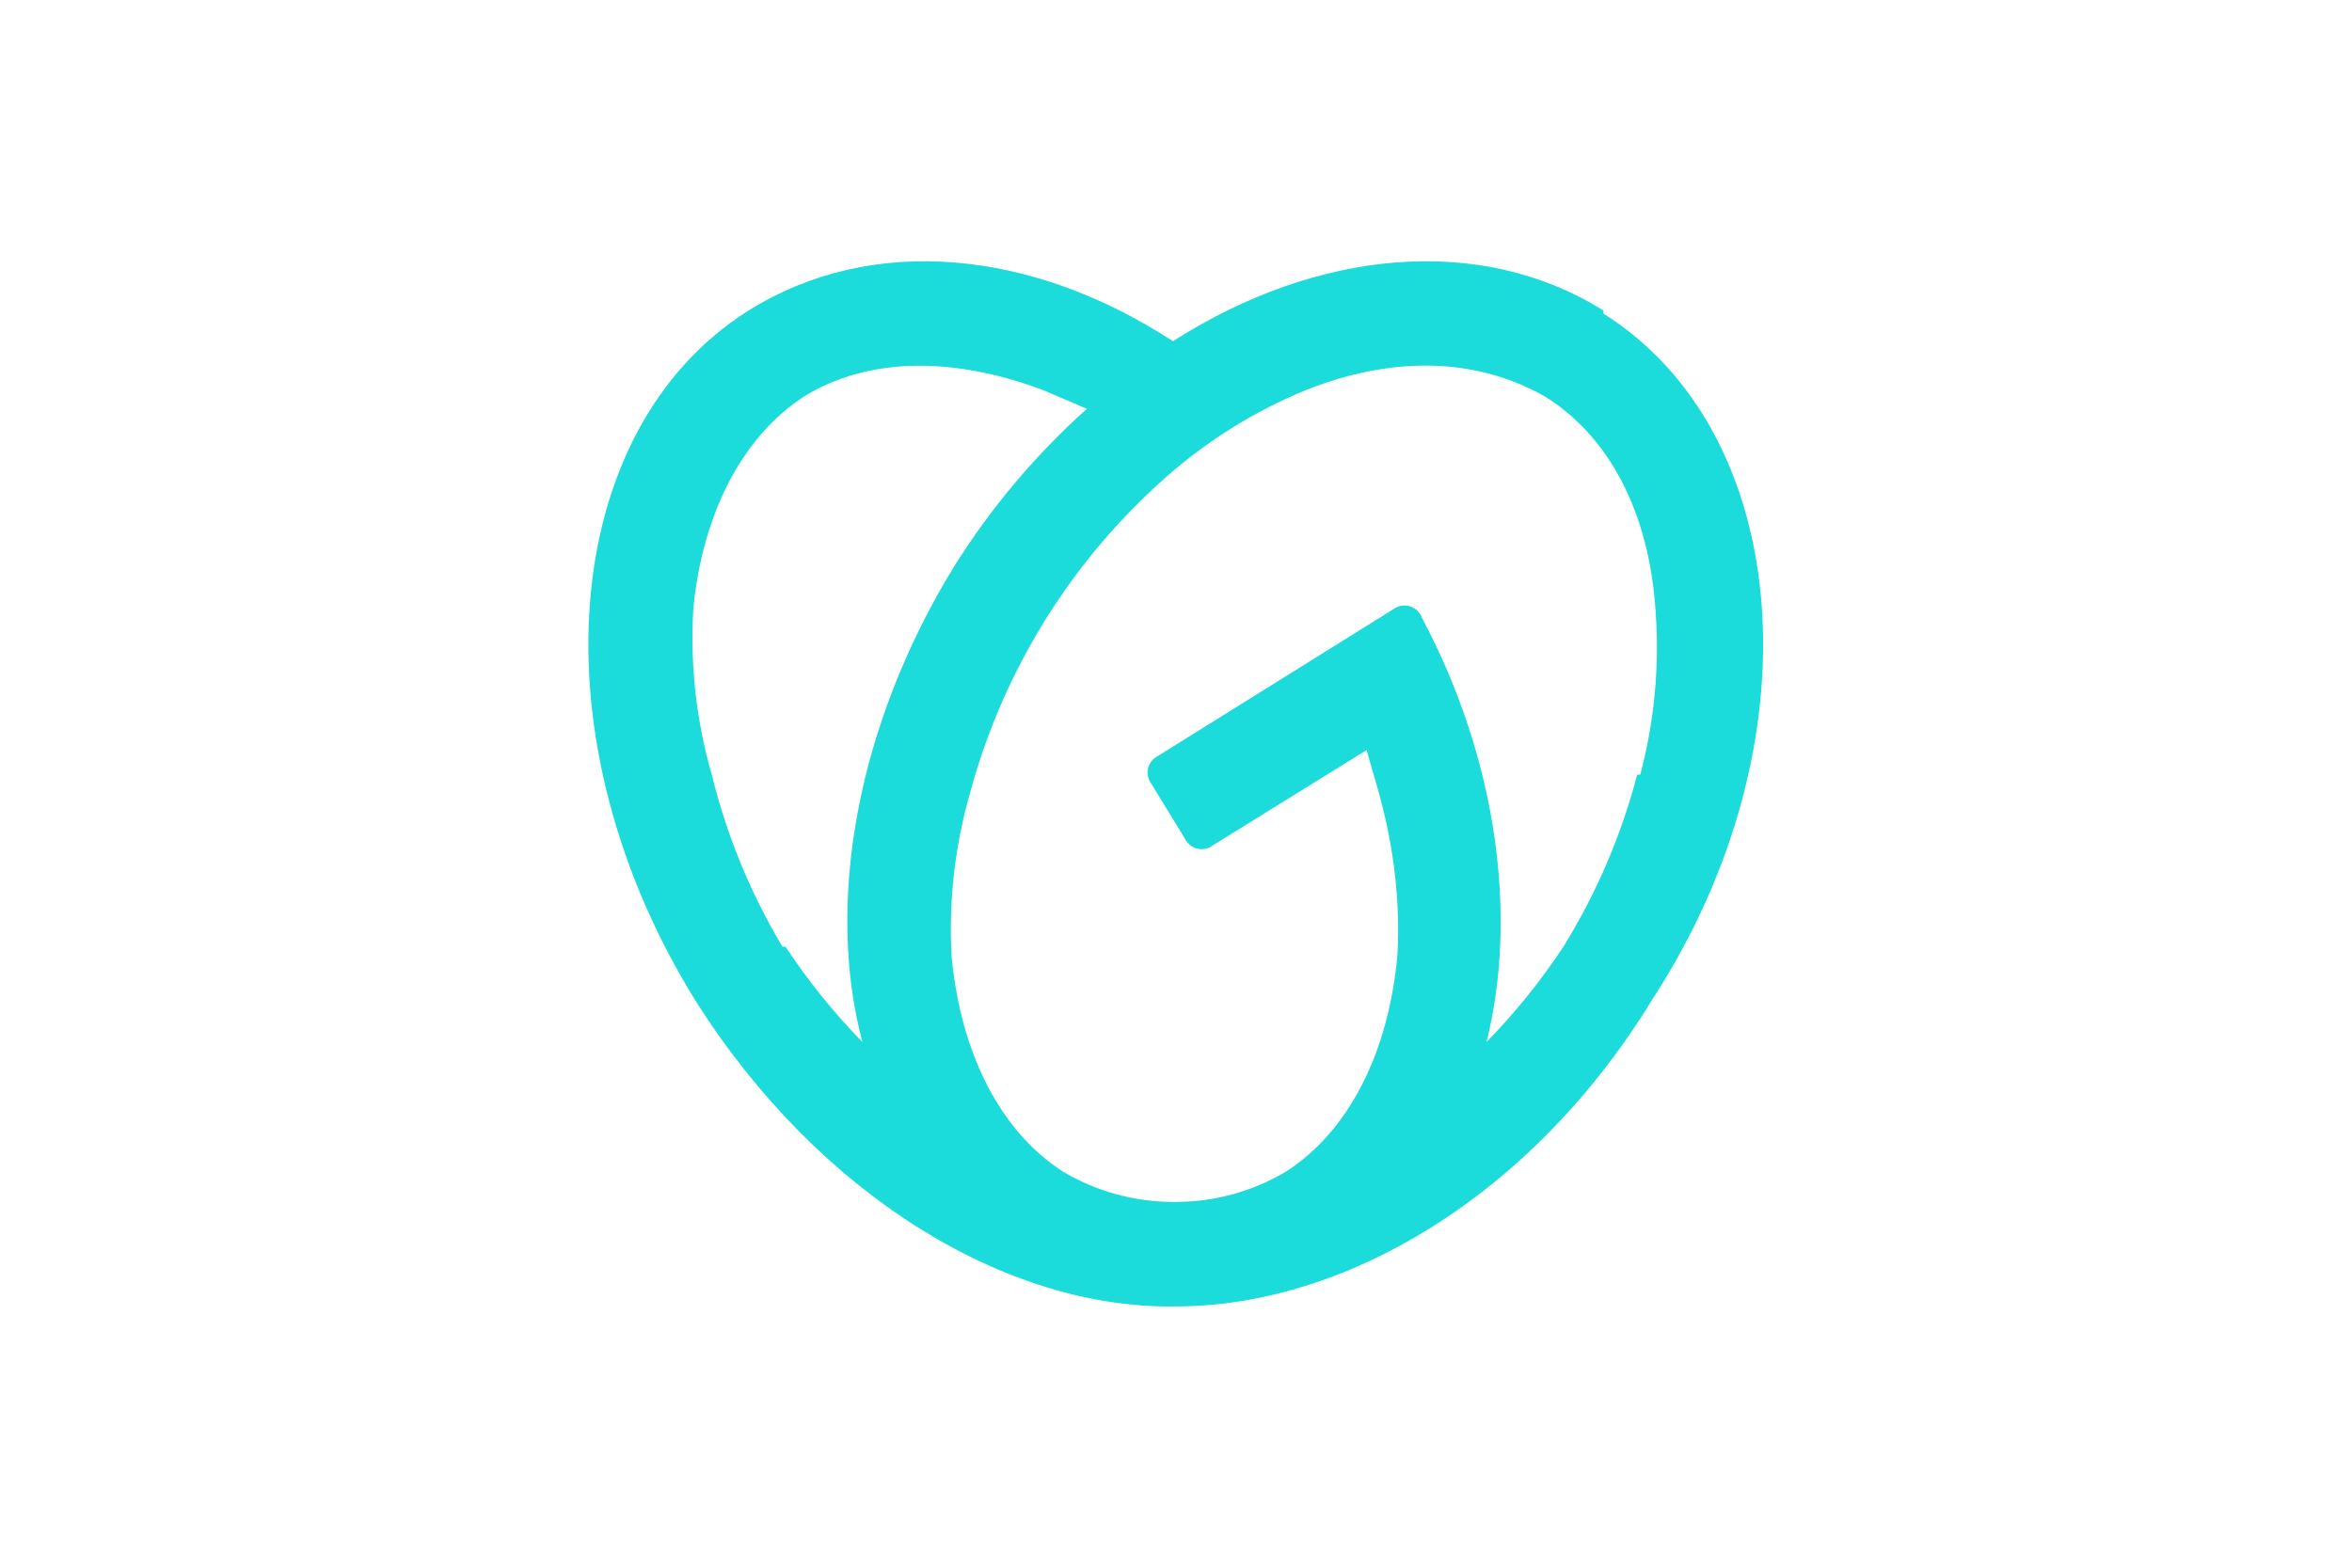
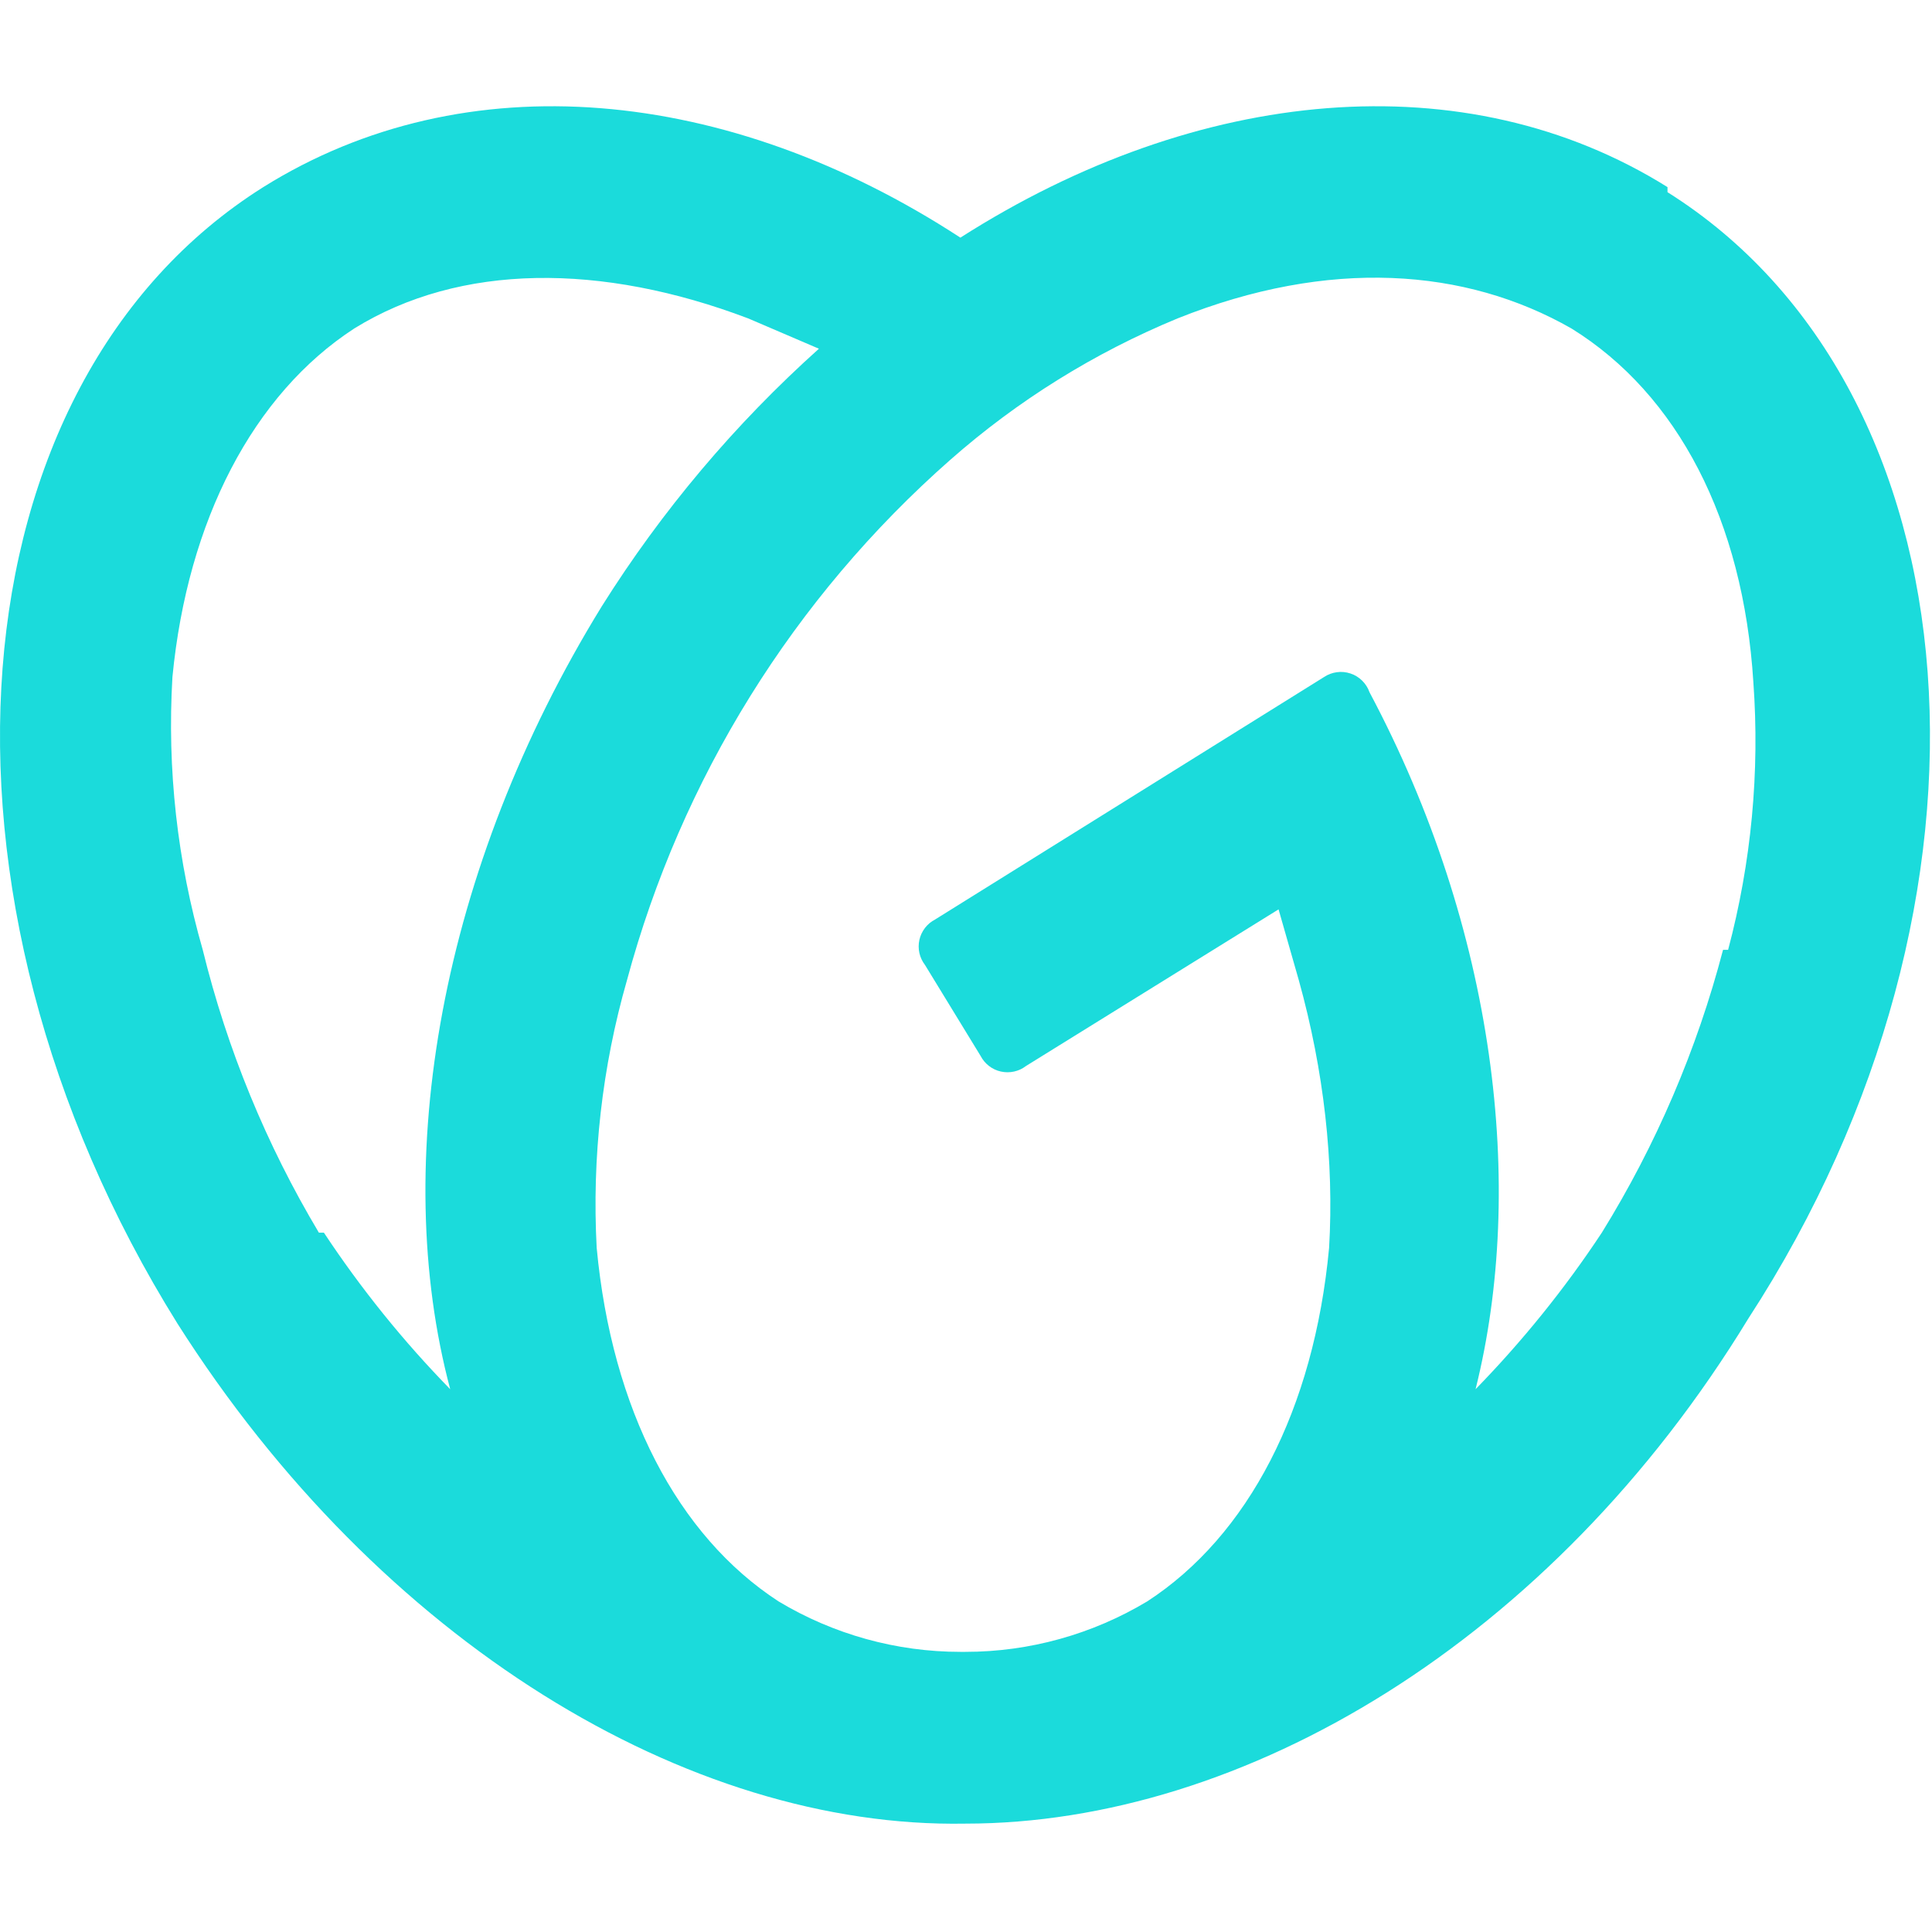
- <svg xmlns="http://www.w3.org/2000/svg" width="1200" height="800" viewBox="-5.7 -8.5 49.6 51">
-   <path fill="#1BDBDB" d="M33 1.6c-4-2.5-9.3-2-14 1-4.6-3-9.8-3.5-13.8-1-6.2 3.9-7 14-1.7 22.5 4 6.3 10.1 10 15.6 9.9 5.5 0 11.6-3.6 15.5-10C40 15.7 39.2 5.6 33 1.7zM6.3 22.3A20.4 20.4 0 014 16.7a16.1 16.1 0 01-.6-5.4C3.7 8.2 5 5.7 7 4.4c2.1-1.3 4.9-1.3 7.8-.2l1.4.6a24 24 0 00-4.3 5.1c-3.2 5.2-4.2 11-3 15.5a21 21 0 01-2.5-3.1zm27.8-5.6a20.5 20.5 0 01-2.4 5.6 21.1 21.1 0 01-2.5 3.1c1-4 .4-9.1-2.1-13.8a.6.6 0 00-.9-.3l-7.7 4.8a.6.6 0 00-.2.9l1.1 1.8a.6.6 0 00.9.2l5-3.1.4 1.4c.5 1.8.7 3.6.6 5.3-.3 3.2-1.6 5.7-3.6 7a7 7 0 01-3.6 1H19a7 7 0 01-3.6-1c-2-1.3-3.3-3.8-3.6-7a16.1 16.1 0 01.6-5.3A21 21 0 0118.8 7a16.1 16.1 0 014.5-2.8c3-1.2 5.7-1 7.8.2 2.1 1.3 3.4 3.8 3.6 7a16.1 16.1 0 01-.5 5.3z" />
+ <svg xmlns="http://www.w3.org/2000/svg" width="32" height="32" viewBox="0 0 32 32" fill="none">
+   <path d="M27.619 3.099C24.273 1.007 19.839 1.426 15.907 3.936C12.058 1.426 7.708 1.007 4.361 3.099C-0.825 6.362 -1.495 14.811 2.939 21.922C6.286 27.193 11.389 30.288 15.99 30.205C20.592 30.205 25.695 27.193 28.958 21.839C33.475 14.895 32.806 6.445 27.619 3.183V3.099ZM5.282 20.417C4.411 18.959 3.762 17.38 3.358 15.732C2.936 14.265 2.766 12.737 2.856 11.214C3.107 8.62 4.194 6.529 5.867 5.441C7.624 4.354 9.967 4.354 12.393 5.274L13.564 5.776C12.172 7.024 10.961 8.46 9.967 10.043C7.29 14.393 6.453 19.245 7.457 23.01C6.679 22.214 5.979 21.345 5.365 20.417H5.282ZM28.539 15.732C28.107 17.384 27.43 18.964 26.531 20.417C25.918 21.345 25.217 22.213 24.44 23.01C25.276 19.664 24.775 15.397 22.683 11.465C22.658 11.393 22.616 11.327 22.561 11.273C22.507 11.22 22.441 11.179 22.368 11.155C22.295 11.131 22.218 11.123 22.142 11.134C22.066 11.144 21.994 11.171 21.93 11.214L15.488 15.23C15.423 15.263 15.366 15.311 15.321 15.369C15.276 15.428 15.244 15.495 15.228 15.567C15.212 15.639 15.212 15.713 15.228 15.785C15.244 15.857 15.276 15.924 15.321 15.983L16.241 17.488C16.275 17.554 16.323 17.611 16.381 17.656C16.439 17.701 16.507 17.733 16.578 17.748C16.65 17.764 16.725 17.764 16.797 17.748C16.869 17.732 16.936 17.701 16.994 17.656L21.177 15.062L21.512 16.234C21.93 17.739 22.097 19.245 22.014 20.668C21.763 23.345 20.675 25.436 19.002 26.524C18.092 27.07 17.051 27.36 15.99 27.36H15.907C14.845 27.36 13.804 27.07 12.895 26.524C11.222 25.436 10.134 23.345 9.883 20.668C9.803 19.172 9.972 17.673 10.385 16.234C11.284 12.897 13.146 9.9 15.739 7.617C16.856 6.633 18.128 5.842 19.504 5.274C22.014 4.27 24.273 4.437 26.029 5.441C27.786 6.529 28.874 8.62 29.041 11.298C29.149 12.789 29.007 14.287 28.623 15.732H28.539Z" fill="#1BDBDB" />
</svg>
